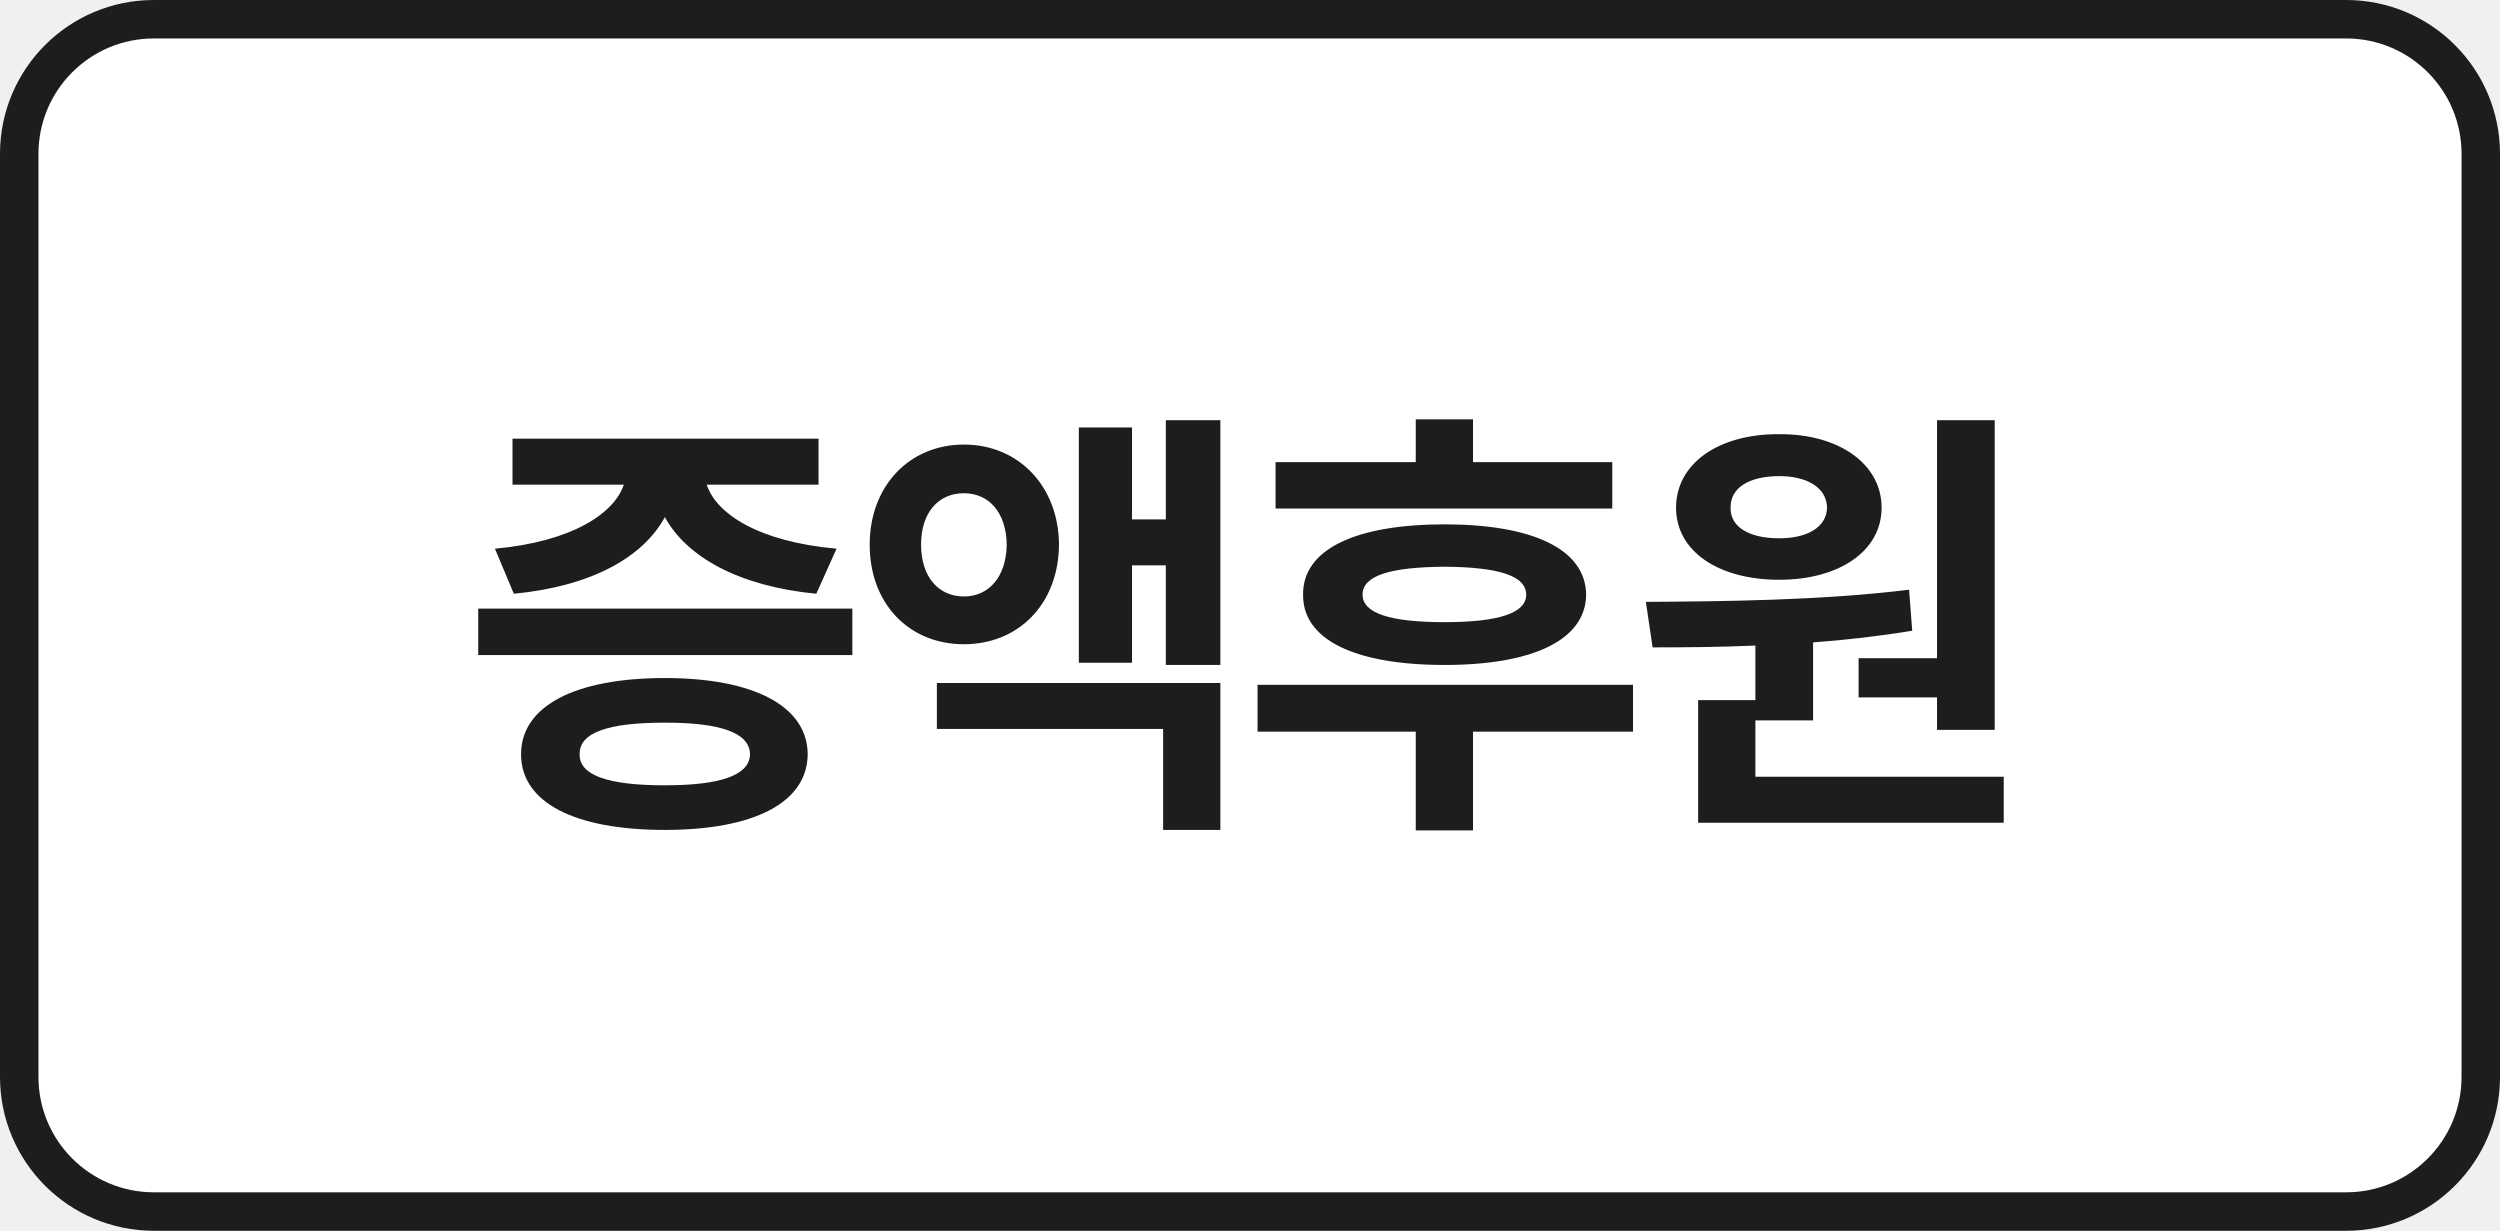
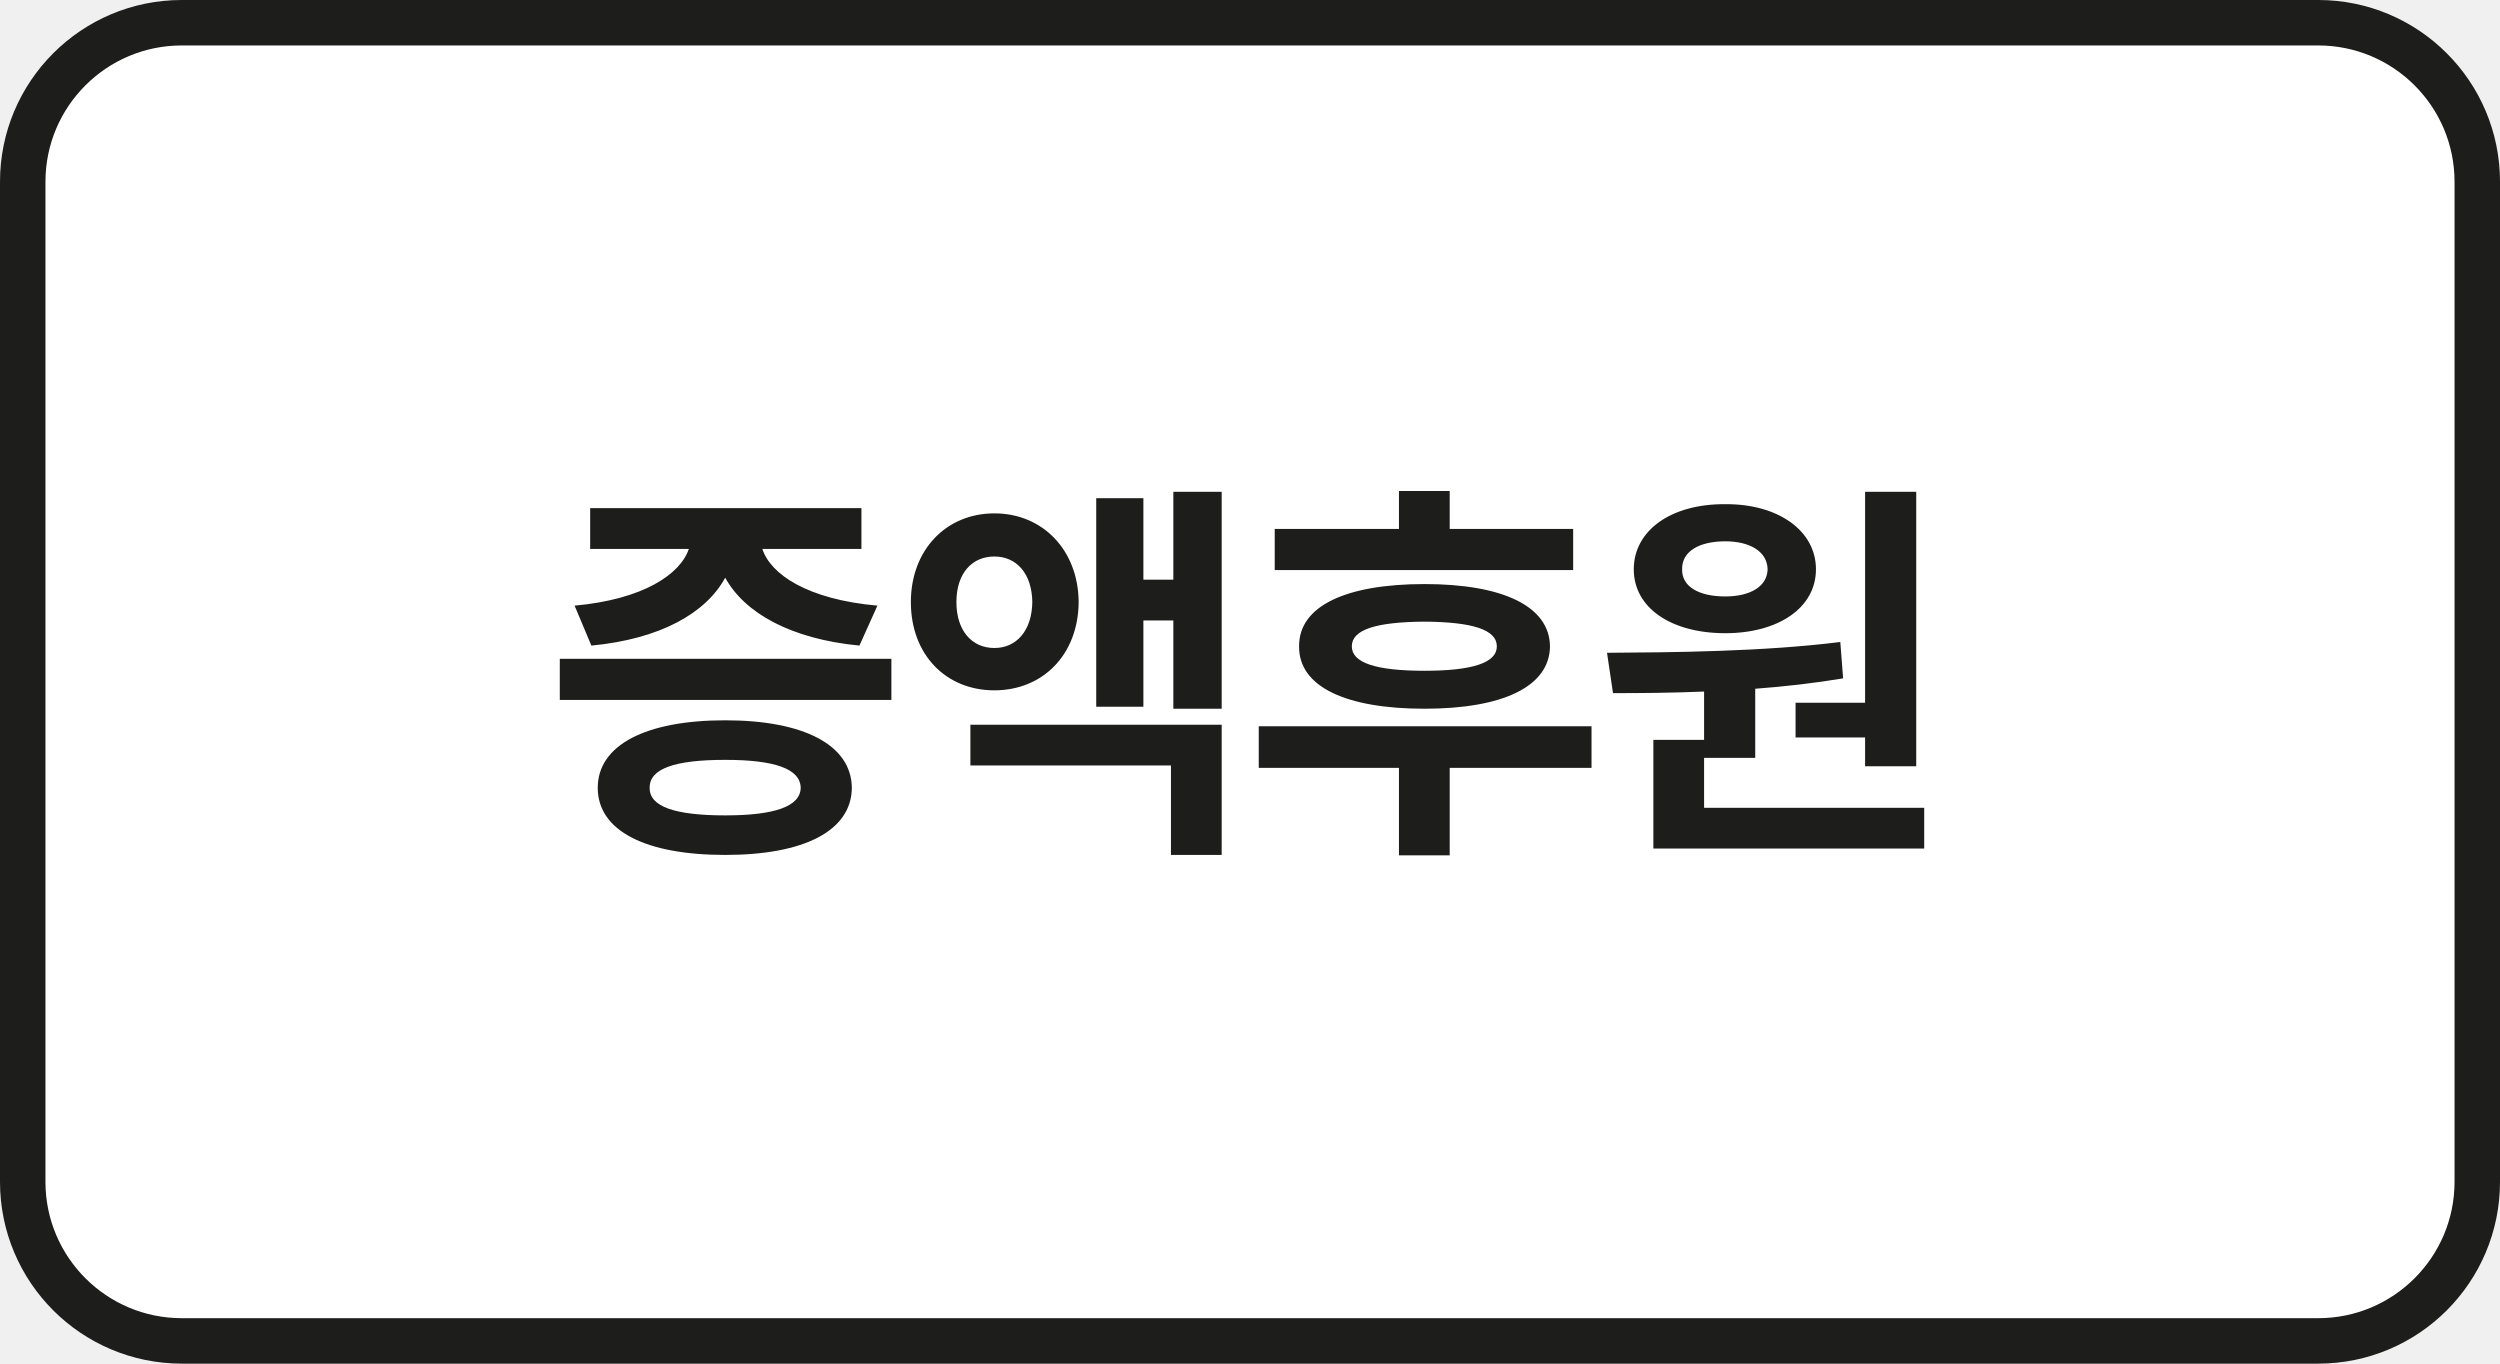
- <svg xmlns="http://www.w3.org/2000/svg" width="130" height="64" viewBox="0 0 130 64" fill="none">
-   <rect x="1" y="1" width="128" height="62" rx="7" fill="white" />
-   <rect x="1" y="1" width="128" height="62" rx="7" stroke="#1D1D1B" stroke-width="2" />
-   <path d="M44.322 31.648V34.062H24.868V31.648H44.322ZM34.572 35.258C39.189 35.258 41.978 36.711 42.001 39.219C41.978 41.75 39.189 43.156 34.572 43.156C29.907 43.156 27.095 41.75 27.095 39.219C27.095 36.711 29.907 35.258 34.572 35.258ZM34.572 37.578C31.618 37.578 30.118 38.094 30.142 39.219C30.118 40.32 31.618 40.836 34.572 40.836C37.454 40.836 38.978 40.32 39.001 39.219C38.978 38.094 37.454 37.578 34.572 37.578ZM42.564 22.812V25.203H36.751C37.232 26.691 39.4 28.168 43.501 28.531L42.447 30.875C38.427 30.488 35.708 28.965 34.572 26.891C33.447 28.965 30.775 30.488 26.72 30.875L25.736 28.531C29.743 28.168 31.935 26.703 32.439 25.203H26.65V22.812H42.564ZM50.123 23.117C52.959 23.117 55.045 25.273 55.068 28.32C55.045 31.414 52.959 33.5 50.123 33.5C47.287 33.5 45.224 31.414 45.224 28.32C45.224 25.273 47.287 23.117 50.123 23.117ZM50.123 25.648C48.81 25.648 47.896 26.633 47.896 28.32C47.896 30.008 48.81 31.016 50.123 31.016C51.412 31.016 52.326 30.008 52.349 28.32C52.326 26.633 51.412 25.648 50.123 25.648ZM63.459 21.852V34.578H60.623V29.398H58.865V34.461H56.099V22.227H58.865V27.008H60.623V21.852H63.459ZM63.459 35.516V43.156H60.482V37.906H48.717V35.516H63.459ZM83.838 24.031V26.445H66.33V24.031H73.619V21.805H76.596V24.031H83.838ZM84.916 35.609V38.047H76.596V43.18H73.619V38.047H65.393V35.609H84.916ZM75.119 27.266C79.69 27.266 82.455 28.555 82.479 30.922C82.455 33.289 79.69 34.578 75.119 34.578C70.502 34.578 67.737 33.289 67.76 30.922C67.737 28.555 70.502 27.266 75.119 27.266ZM75.119 29.469C72.26 29.492 70.854 29.938 70.854 30.922C70.854 31.883 72.26 32.352 75.119 32.352C77.932 32.352 79.362 31.883 79.362 30.922C79.362 29.938 77.932 29.492 75.119 29.469ZM103.725 21.852V37.953H100.725V36.266H96.647V34.227H100.725V21.852H103.725ZM104.194 40.391V42.781H88.303V36.406H91.28V33.57C89.37 33.652 87.553 33.664 85.936 33.664L85.585 31.297C89.499 31.273 94.772 31.227 99.272 30.664L99.436 32.797C97.749 33.078 96.003 33.277 94.28 33.406V37.461H91.28V40.391H104.194ZM92.522 22.578C95.616 22.555 97.843 24.125 97.843 26.398C97.843 28.672 95.616 30.148 92.522 30.148C89.358 30.148 87.155 28.672 87.155 26.398C87.155 24.125 89.335 22.555 92.522 22.578ZM92.522 24.758C90.999 24.758 89.968 25.344 89.991 26.398C89.968 27.43 90.999 27.992 92.522 27.992C93.952 27.992 94.983 27.43 95.007 26.398C94.983 25.344 93.952 24.758 92.522 24.758Z" fill="#1D1D1B" />
+ <svg xmlns="http://www.w3.org/2000/svg" width="110" height="60" viewBox="0 0 110 60" fill="none">
+   <rect x="1" y="1" width="108" height="58" rx="7" fill="white" />
+   <rect x="1" y="1" width="108" height="58" rx="7" stroke="#1D1D1B" stroke-width="2" />
+   <path d="M39.221 28.986V30.797H24.631V28.986H39.221ZM31.909 31.693C35.372 31.693 37.463 32.783 37.481 34.664C37.463 36.562 35.372 37.617 31.909 37.617C28.411 37.617 26.301 36.562 26.301 34.664C26.301 32.783 28.411 31.693 31.909 31.693ZM31.909 33.434C29.694 33.434 28.569 33.82 28.586 34.664C28.569 35.49 29.694 35.877 31.909 35.877C34.071 35.877 35.213 35.49 35.231 34.664C35.213 33.82 34.071 33.434 31.909 33.434ZM37.903 22.359V24.152H33.543C33.904 25.269 35.53 26.376 38.606 26.648L37.815 28.406C34.8 28.116 32.761 26.974 31.909 25.418C31.065 26.974 29.061 28.116 26.02 28.406L25.282 26.648C28.288 26.376 29.931 25.277 30.309 24.152H25.967V22.359H37.903ZM43.752 22.588C45.879 22.588 47.444 24.205 47.461 26.49C47.444 28.811 45.879 30.375 43.752 30.375C41.625 30.375 40.078 28.811 40.078 26.49C40.078 24.205 41.625 22.588 43.752 22.588ZM43.752 24.486C42.768 24.486 42.082 25.225 42.082 26.49C42.082 27.756 42.768 28.512 43.752 28.512C44.719 28.512 45.404 27.756 45.422 26.49C45.404 25.225 44.719 24.486 43.752 24.486ZM53.754 21.639V31.184H51.627V27.299H50.309V31.096H48.234V21.92H50.309V25.506H51.627V21.639H53.754ZM53.754 31.887V37.617H51.522V33.68H42.697V31.887H53.754ZM69.219 23.273V25.084H56.088V23.273H61.554V21.604H63.787V23.273H69.219ZM70.027 31.957V33.785H63.787V37.635H61.554V33.785H55.385V31.957H70.027ZM62.679 25.699C66.107 25.699 68.181 26.666 68.199 28.441C68.181 30.217 66.107 31.184 62.679 31.184C59.217 31.184 57.142 30.217 57.16 28.441C57.142 26.666 59.217 25.699 62.679 25.699ZM62.679 27.352C60.535 27.369 59.48 27.703 59.48 28.441C59.48 29.162 60.535 29.514 62.679 29.514C64.789 29.514 65.861 29.162 65.861 28.441C65.861 27.703 64.789 27.369 62.679 27.352ZM84.314 21.639V33.715H82.064V32.449H79.005V30.92H82.064V21.639H84.314ZM84.665 35.543V37.336H72.748V32.555H74.98V30.428C73.547 30.489 72.185 30.498 70.972 30.498L70.709 28.723C73.644 28.705 77.599 28.67 80.974 28.248L81.097 29.848C79.832 30.059 78.522 30.208 77.23 30.305V33.346H74.98V35.543H84.665ZM75.912 22.184C78.232 22.166 79.902 23.344 79.902 25.049C79.902 26.754 78.232 27.861 75.912 27.861C73.539 27.861 71.886 26.754 71.886 25.049C71.886 23.344 73.521 22.166 75.912 22.184ZM75.912 23.818C74.769 23.818 73.996 24.258 74.013 25.049C73.996 25.822 74.769 26.244 75.912 26.244C76.984 26.244 77.757 25.822 77.775 25.049C77.757 24.258 76.984 23.818 75.912 23.818Z" fill="#1D1D1B" />
</svg>
